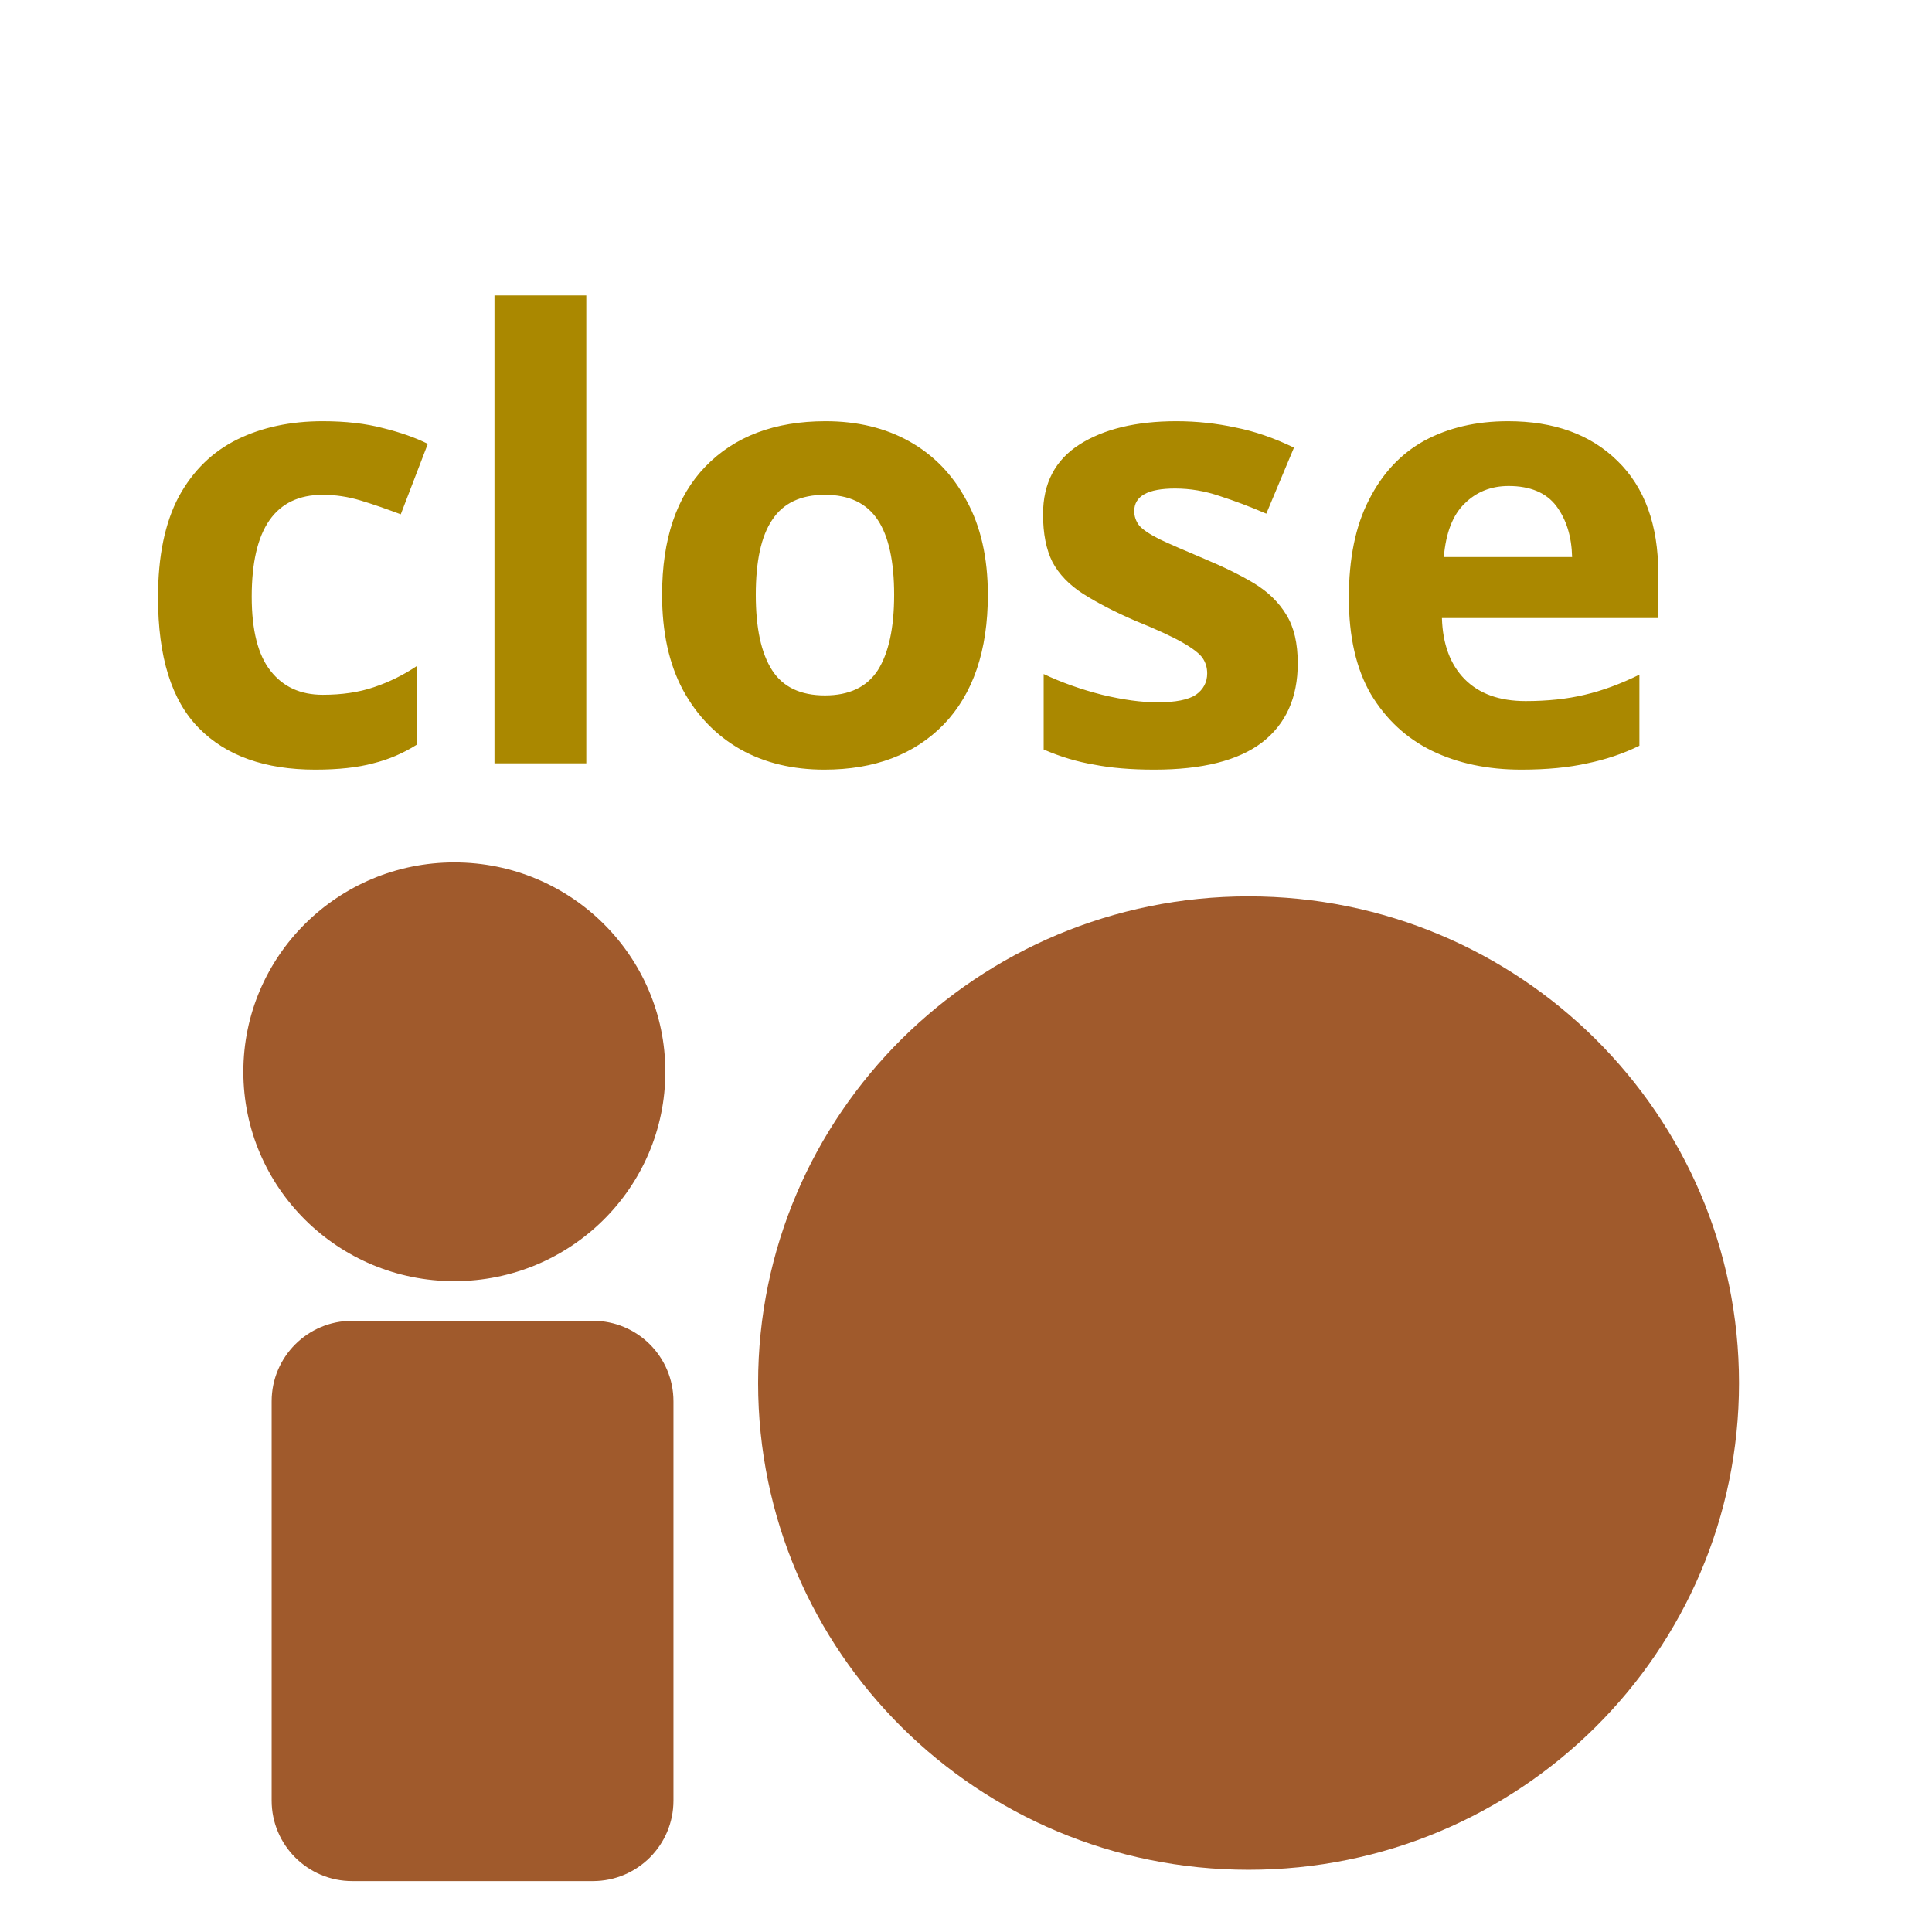
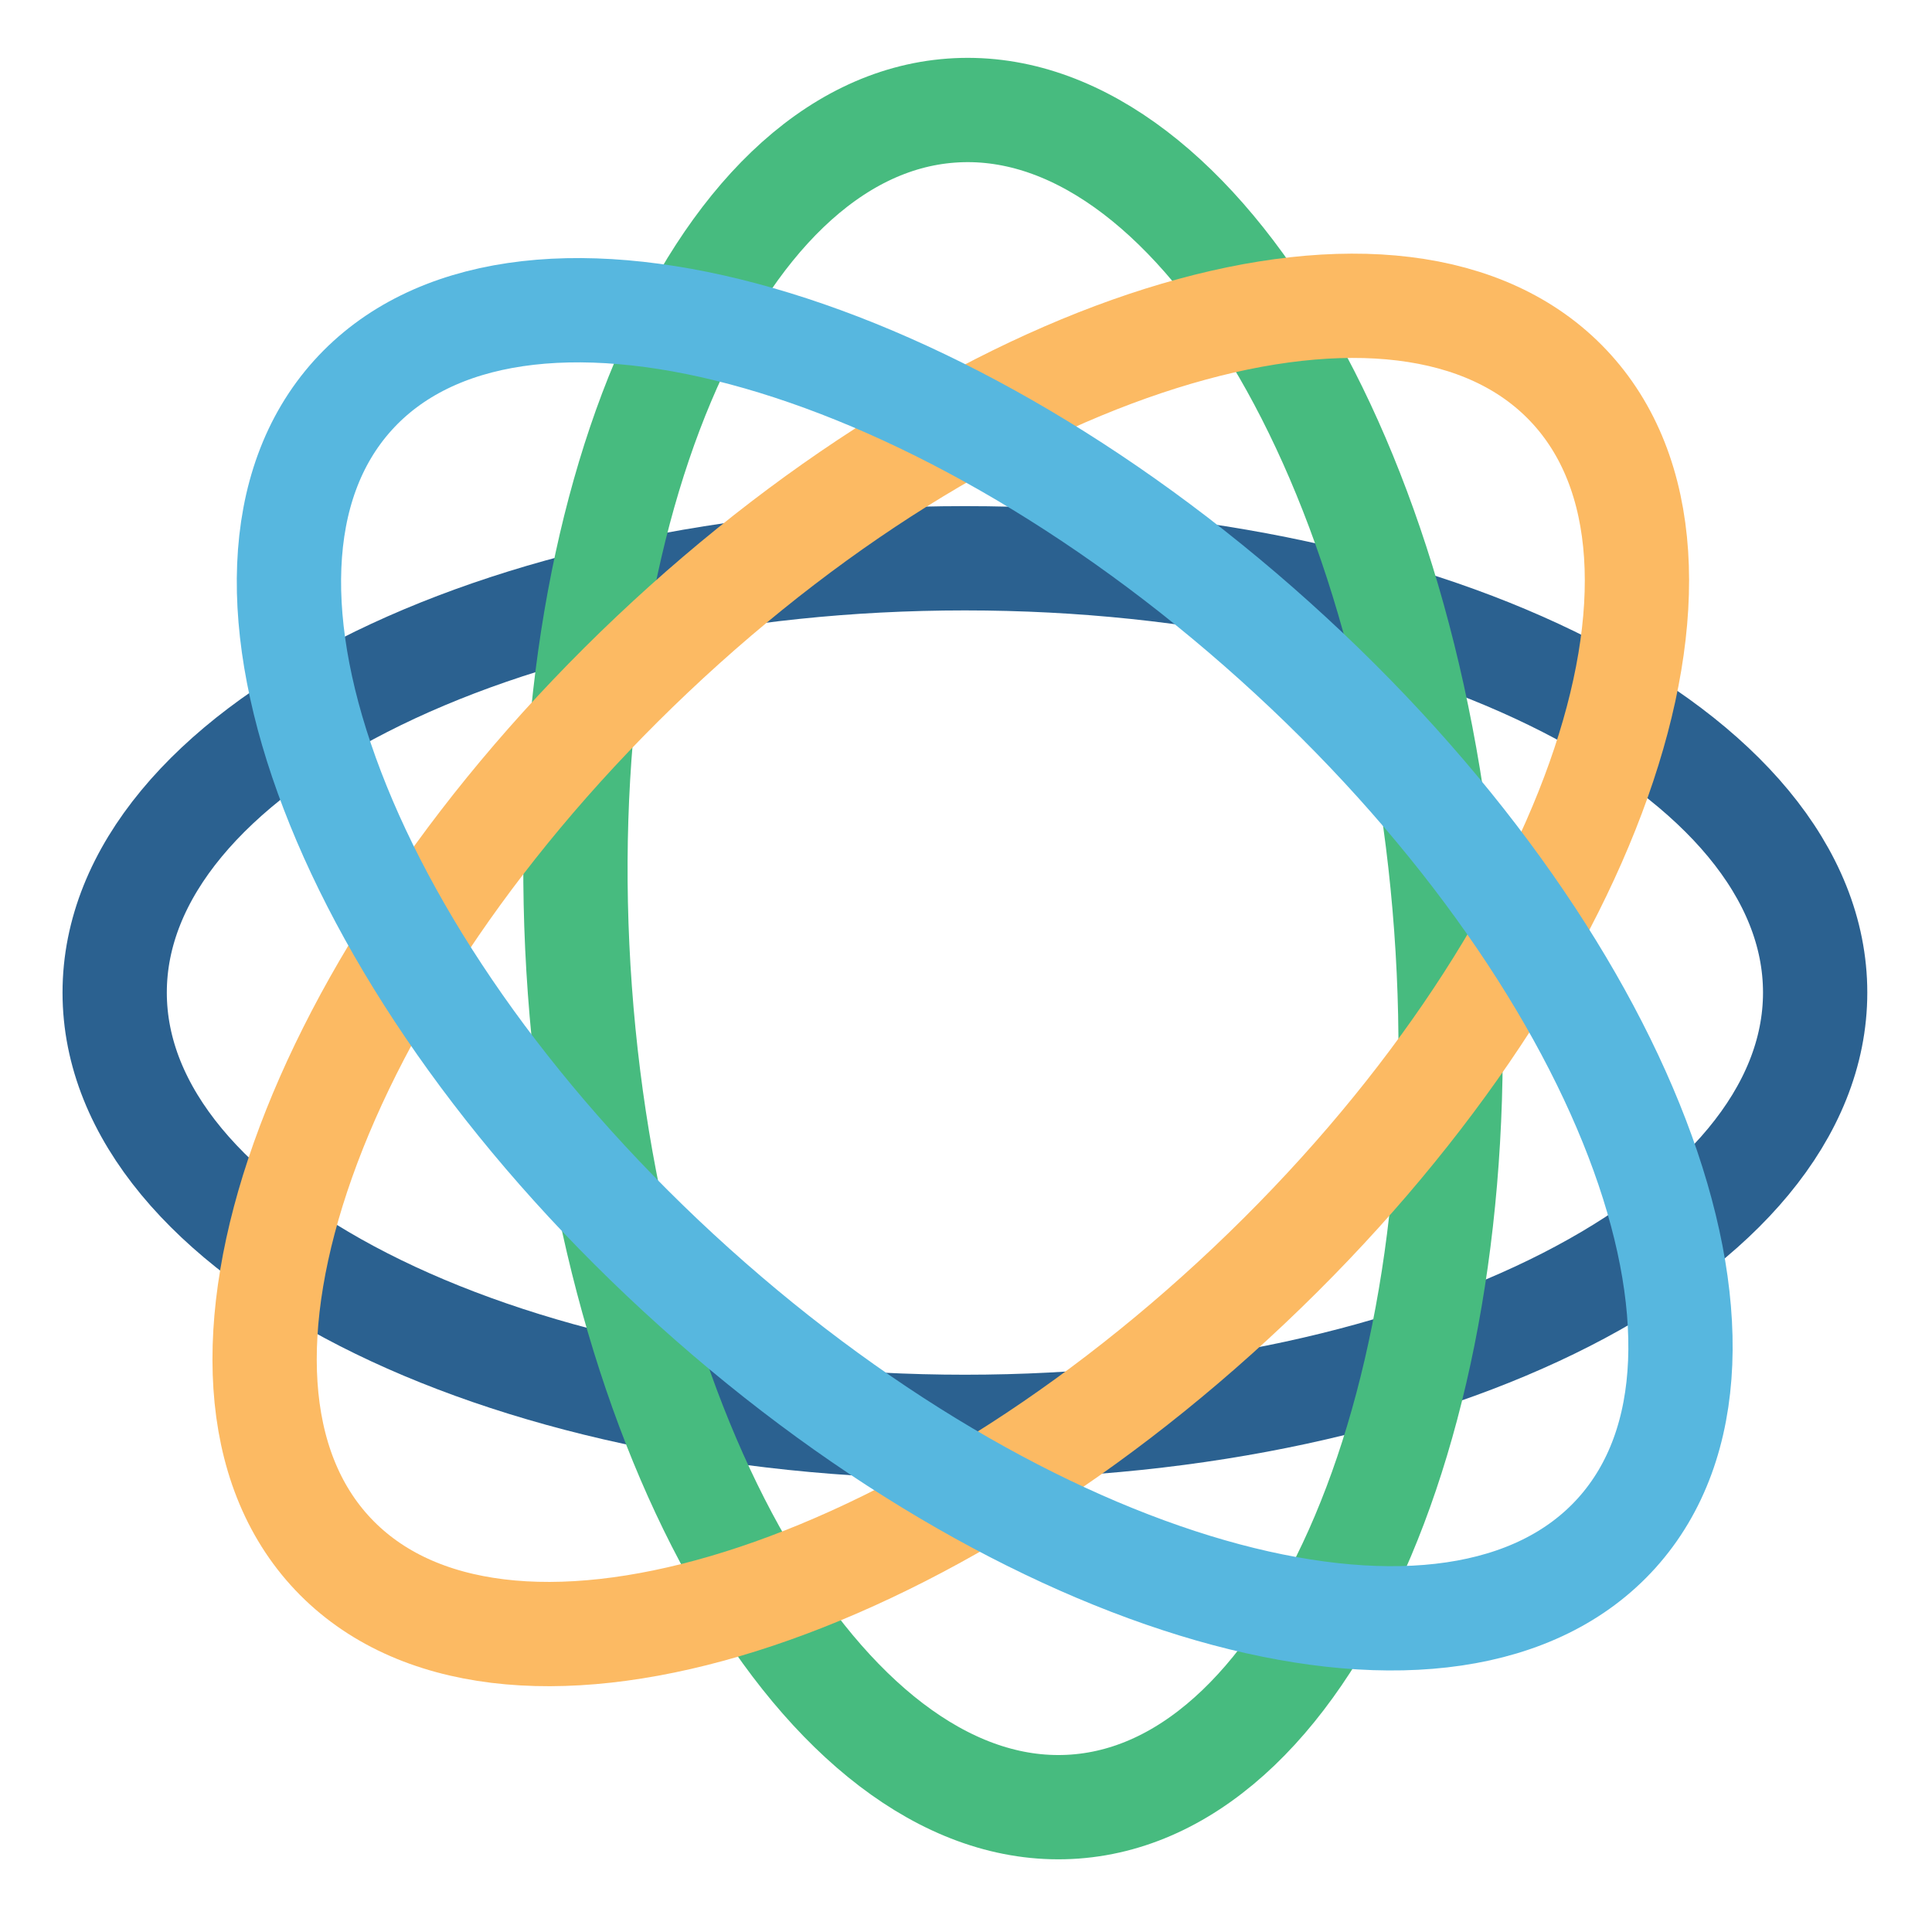
<svg xmlns="http://www.w3.org/2000/svg" width="48" height="48" viewBox="0 0 48 48" version="1.1" id="svg2">
  <defs id="defs8" />
-   <ellipse style="color:#000000;clip-rule:nonzero;display:inline;overflow:visible;visibility:visible;opacity:1;isolation:auto;mix-blend-mode:normal;color-interpolation:sRGB;color-interpolation-filters:linearRGB;solid-color:#000000;solid-opacity:1;fill:#a05a2c;fill-opacity:1;fill-rule:nonzero;stroke:none;stroke-width:1;stroke-linecap:round;stroke-linejoin:round;stroke-miterlimit:4;stroke-dasharray:none;stroke-dashoffset:0;stroke-opacity:1;color-rendering:auto;image-rendering:auto;shape-rendering:auto;text-rendering:auto;enable-background:accumulate" id="path4139" cx="11.288" cy="26.628" rx="5.242" ry="5.202" />
-   <text xml:space="preserve" style="font-style:normal;font-weight:normal;font-size:15.29px;line-height:125%;font-family:sans-serif;letter-spacing:0px;word-spacing:0px;fill:#aa8800;fill-opacity:1;stroke:none;stroke-width:1px;stroke-linecap:butt;stroke-linejoin:miter;stroke-opacity:1" x="3.239" y="18.964" id="text4141">
-     <tspan id="tspan4143" x="3.239" y="18.964" style="font-style:normal;font-variant:normal;font-weight:bold;font-stretch:normal;font-family:sans-serif;-inkscape-font-specification:'sans-serif Bold';fill:#aa8800">close</tspan>
-   </text>
-   <ellipse style="color:#000000;clip-rule:nonzero;display:inline;overflow:visible;visibility:visible;opacity:1;isolation:auto;mix-blend-mode:normal;color-interpolation:sRGB;color-interpolation-filters:linearRGB;solid-color:#000000;solid-opacity:1;fill:#a05a2c;fill-opacity:1;fill-rule:nonzero;stroke:none;stroke-width:1;stroke-linecap:round;stroke-linejoin:round;stroke-miterlimit:4;stroke-dasharray:none;stroke-dashoffset:0;stroke-opacity:1;color-rendering:auto;image-rendering:auto;shape-rendering:auto;text-rendering:auto;enable-background:accumulate" id="path4139-3" cx="31.02" cy="34.362" rx="12.185" ry="12.092" />
-   <rect style="color:#000000;clip-rule:nonzero;display:inline;overflow:visible;visibility:visible;opacity:1;isolation:auto;mix-blend-mode:normal;color-interpolation:sRGB;color-interpolation-filters:linearRGB;solid-color:#000000;solid-opacity:1;fill:#a05a2c;fill-opacity:1;fill-rule:nonzero;stroke:none;stroke-width:1;stroke-linecap:round;stroke-linejoin:round;stroke-miterlimit:4;stroke-dasharray:none;stroke-dashoffset:0;stroke-opacity:1;color-rendering:auto;image-rendering:auto;shape-rendering:auto;text-rendering:auto;enable-background:accumulate" id="rect4152" width="9.983" height="13.92" x="6.749" y="32.815" rx="2" />
+   <ellipse style="color:#000000;clip-rule:nonzero;display:inline;overflow:visible;visibility:visible;opacity:1;isolation:auto;mix-blend-mode:normal;color-interpolation:sRGB;color-interpolation-filters:linearRGB;solid-color:#000000;solid-opacity:1;fill:none;fill-opacity:1;fill-rule:nonzero;stroke:#2b6190;stroke-width:2.591;stroke-linecap:round;stroke-linejoin:round;stroke-miterlimit:4;stroke-dasharray:none;stroke-dashoffset:0;stroke-opacity:1;color-rendering:auto;image-rendering:auto;shape-rendering:auto;text-rendering:auto;enable-background:accumulate" id="path4219" cx="23.973" cy="24.66" rx="21.124" ry="10.79" />
+   <ellipse style="color:#000000;clip-rule:nonzero;display:inline;overflow:visible;visibility:visible;opacity:1;isolation:auto;mix-blend-mode:normal;color-interpolation:sRGB;color-interpolation-filters:linearRGB;solid-color:#000000;solid-opacity:1;fill:none;fill-opacity:1;fill-rule:nonzero;stroke:#47bb7f;stroke-width:2.591;stroke-linecap:round;stroke-linejoin:round;stroke-miterlimit:4;stroke-dasharray:none;stroke-dashoffset:0;stroke-opacity:1;color-rendering:auto;image-rendering:auto;shape-rendering:auto;text-rendering:auto;enable-background:accumulate" id="path4219-6-7" cx="25.581" cy="-23.372" rx="21.124" ry="10.79" transform="matrix(0.07263214,0.9973588,-0.9973588,0.07263214,0,0)" />
+   <ellipse style="color:#000000;clip-rule:nonzero;display:inline;overflow:visible;visibility:visible;opacity:1;isolation:auto;mix-blend-mode:normal;color-interpolation:sRGB;color-interpolation-filters:linearRGB;solid-color:#000000;solid-opacity:1;fill:none;fill-opacity:1;fill-rule:nonzero;stroke:#fcba63;stroke-width:2.591;stroke-linecap:round;stroke-linejoin:round;stroke-miterlimit:4;stroke-dasharray:none;stroke-dashoffset:0;stroke-opacity:1;color-rendering:auto;image-rendering:auto;shape-rendering:auto;text-rendering:auto;enable-background:accumulate" id="path4219-6-5" cx="-0.602" cy="-33.739" rx="21.124" ry="10.79" transform="matrix(-0.726496,0.6871706,-0.6871706,-0.726496,0,0)" />
+   <ellipse style="color:#000000;clip-rule:nonzero;display:inline;overflow:visible;visibility:visible;opacity:1;isolation:auto;mix-blend-mode:normal;color-interpolation:sRGB;color-interpolation-filters:linearRGB;solid-color:#000000;solid-opacity:1;fill:none;fill-opacity:1;fill-rule:nonzero;stroke:#57b7df;stroke-width:2.591;stroke-linecap:round;stroke-linejoin:round;stroke-miterlimit:4;stroke-dasharray:none;stroke-dashoffset:0;stroke-opacity:1;color-rendering:auto;image-rendering:auto;shape-rendering:auto;text-rendering:auto;enable-background:accumulate" id="path4219-6" cx="34.211" cy="1.446" rx="21.124" ry="10.79" transform="matrix(0.7433929,0.668855,-0.668855,0.7433929,0,0)" />
</svg>
